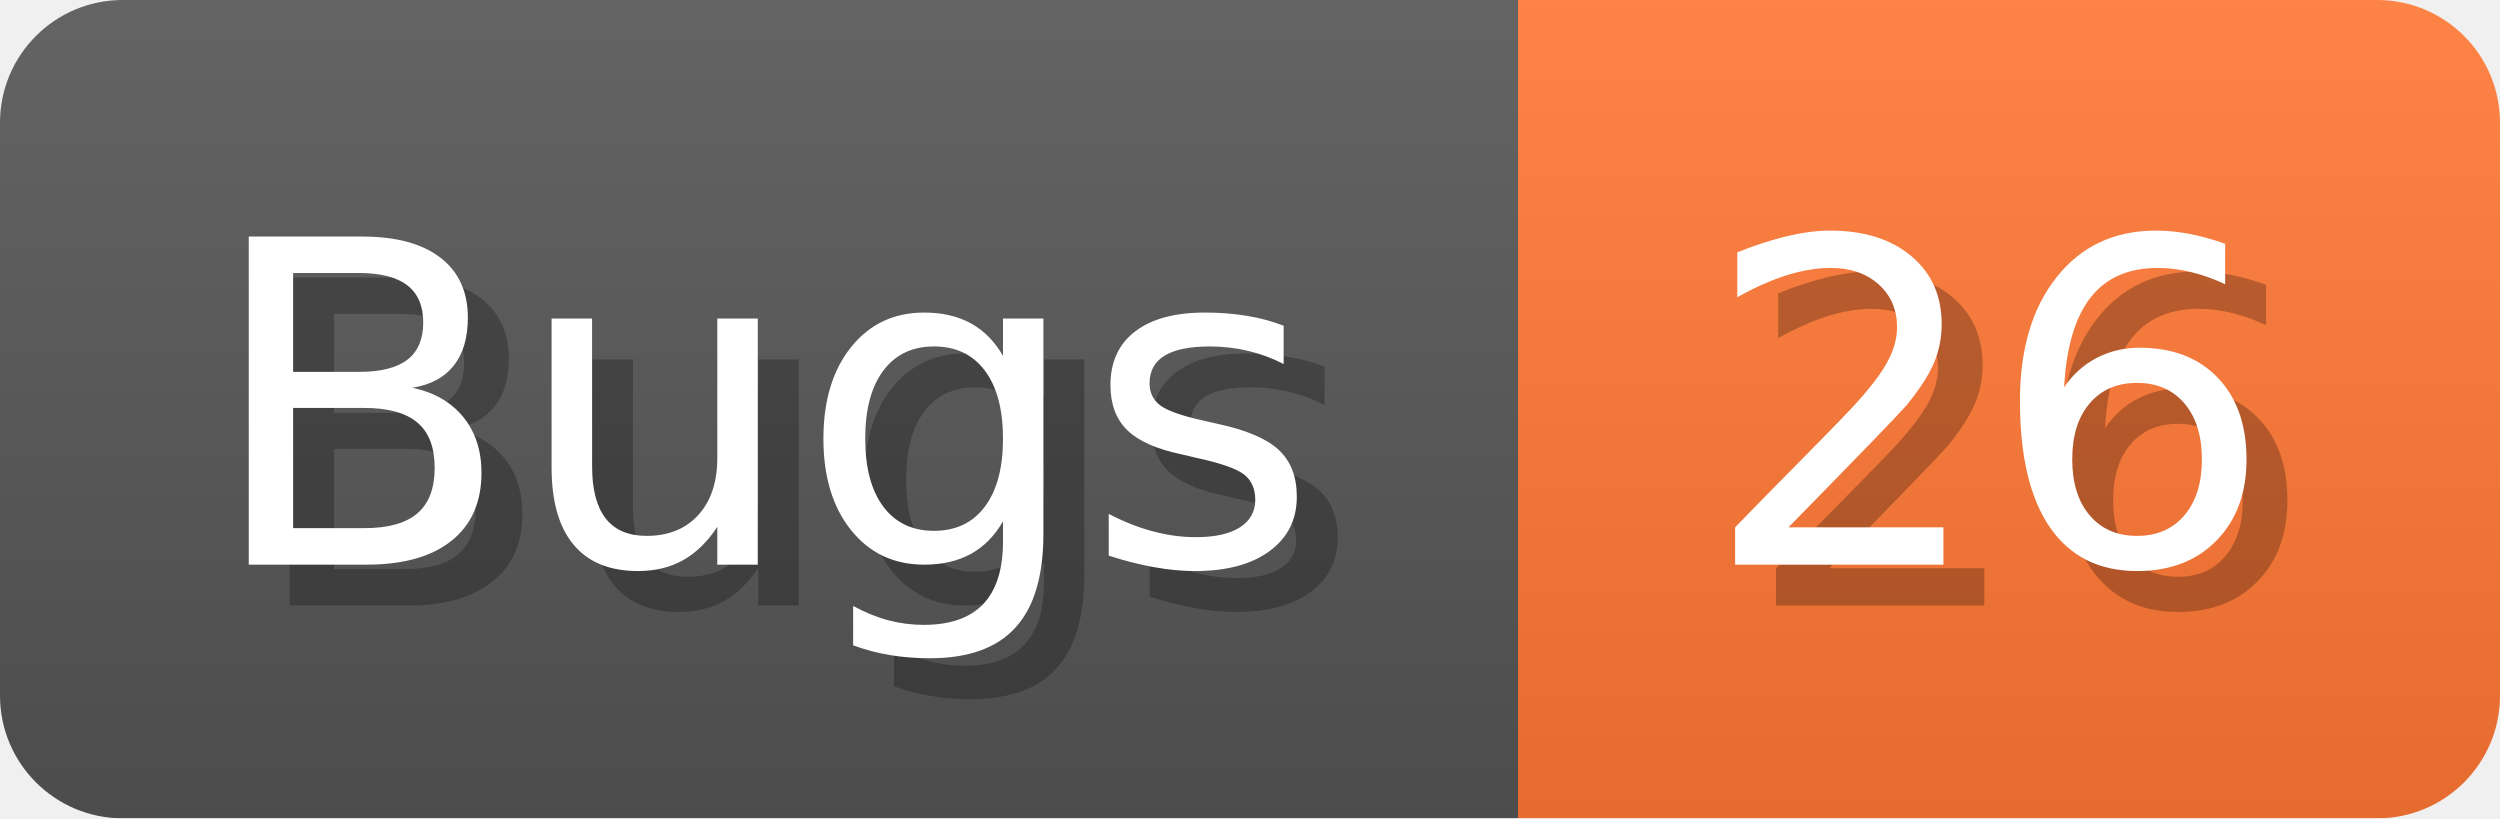
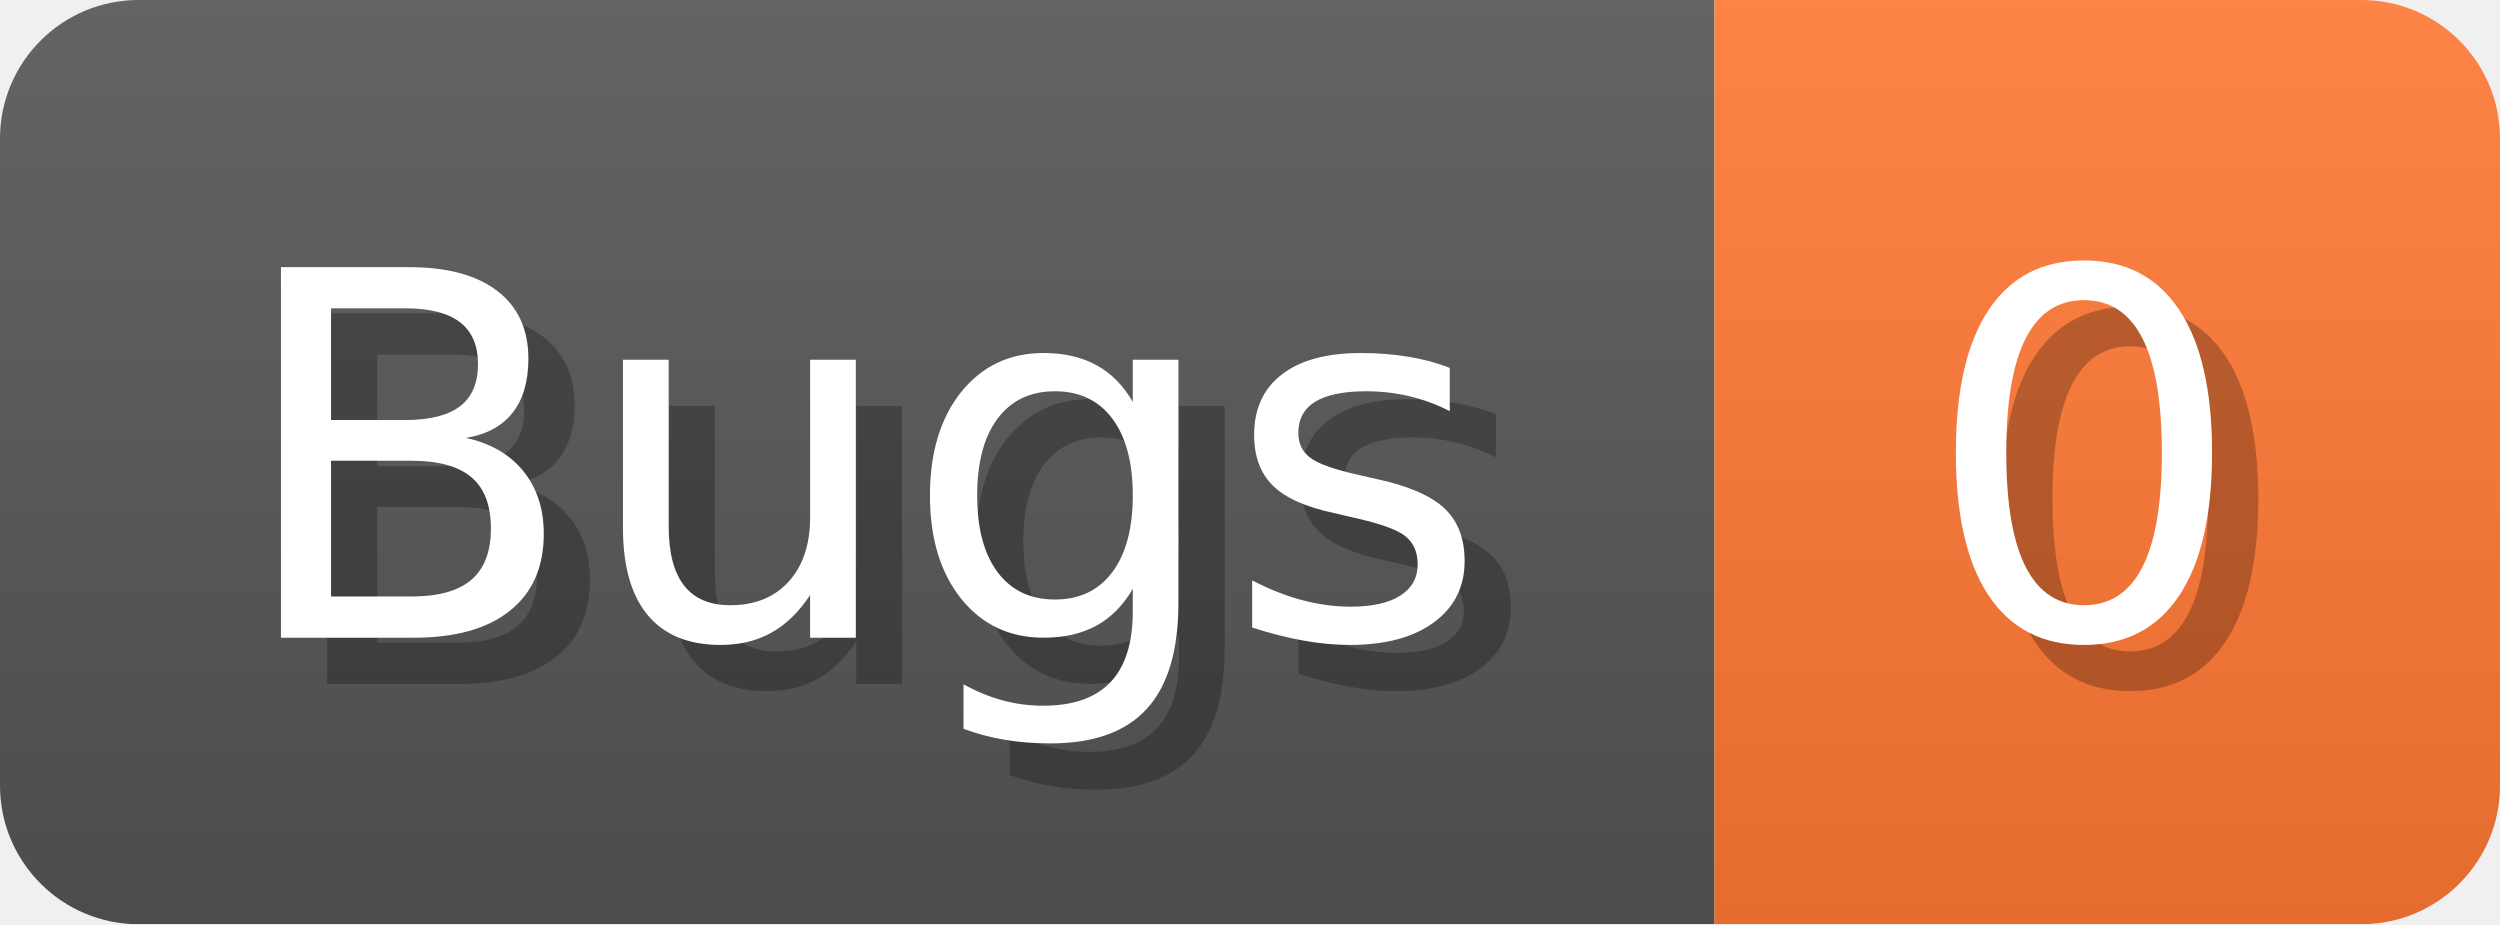
- <svg xmlns="http://www.w3.org/2000/svg" width="61.1" height="20" viewBox="0 0 611 200" role="img" aria-label="Bugs: 26">
+ <svg xmlns="http://www.w3.org/2000/svg" width="54.1" height="20" viewBox="0 0 541 200" role="img" aria-label="Bugs: 0">
  <linearGradient id="a" x2="0" y2="100%">
    <stop offset="0" stop-opacity=".1" stop-color="#EEE" />
    <stop offset="1" stop-opacity=".1" />
  </linearGradient>
  <mask id="m">
-     <rect width="611" height="200" rx="30" fill="#FFF" />
+     <rect width="541" height="200" rx="30" fill="#FFF" />
  </mask>
  <g mask="url(#m)">
    <rect width="371" height="200" fill="#555" />
-     <rect width="240" height="200" fill="#F73" x="371" />
-     <rect width="611" height="200" fill="url(#a)" />
+     <rect width="170" height="200" fill="#F73" x="371" />
+     <rect width="541" height="200" fill="url(#a)" />
  </g>
  <g aria-hidden="true" fill="#fff" text-anchor="start" font-family="Verdana,DejaVu Sans,sans-serif" font-size="110">
    <text x="60" y="148" textLength="271" fill="#000" opacity="0.25">Bugs</text>
    <text x="50" y="138" textLength="271">Bugs</text>
-     <text x="426" y="148" textLength="140" fill="#000" opacity="0.25">26</text>
-     <text x="416" y="138" textLength="140">26</text>
+     <text x="426" y="148" textLength="70" fill="#000" opacity="0.25">0</text>
+     <text x="416" y="138" textLength="70">0</text>
  </g>
</svg>
